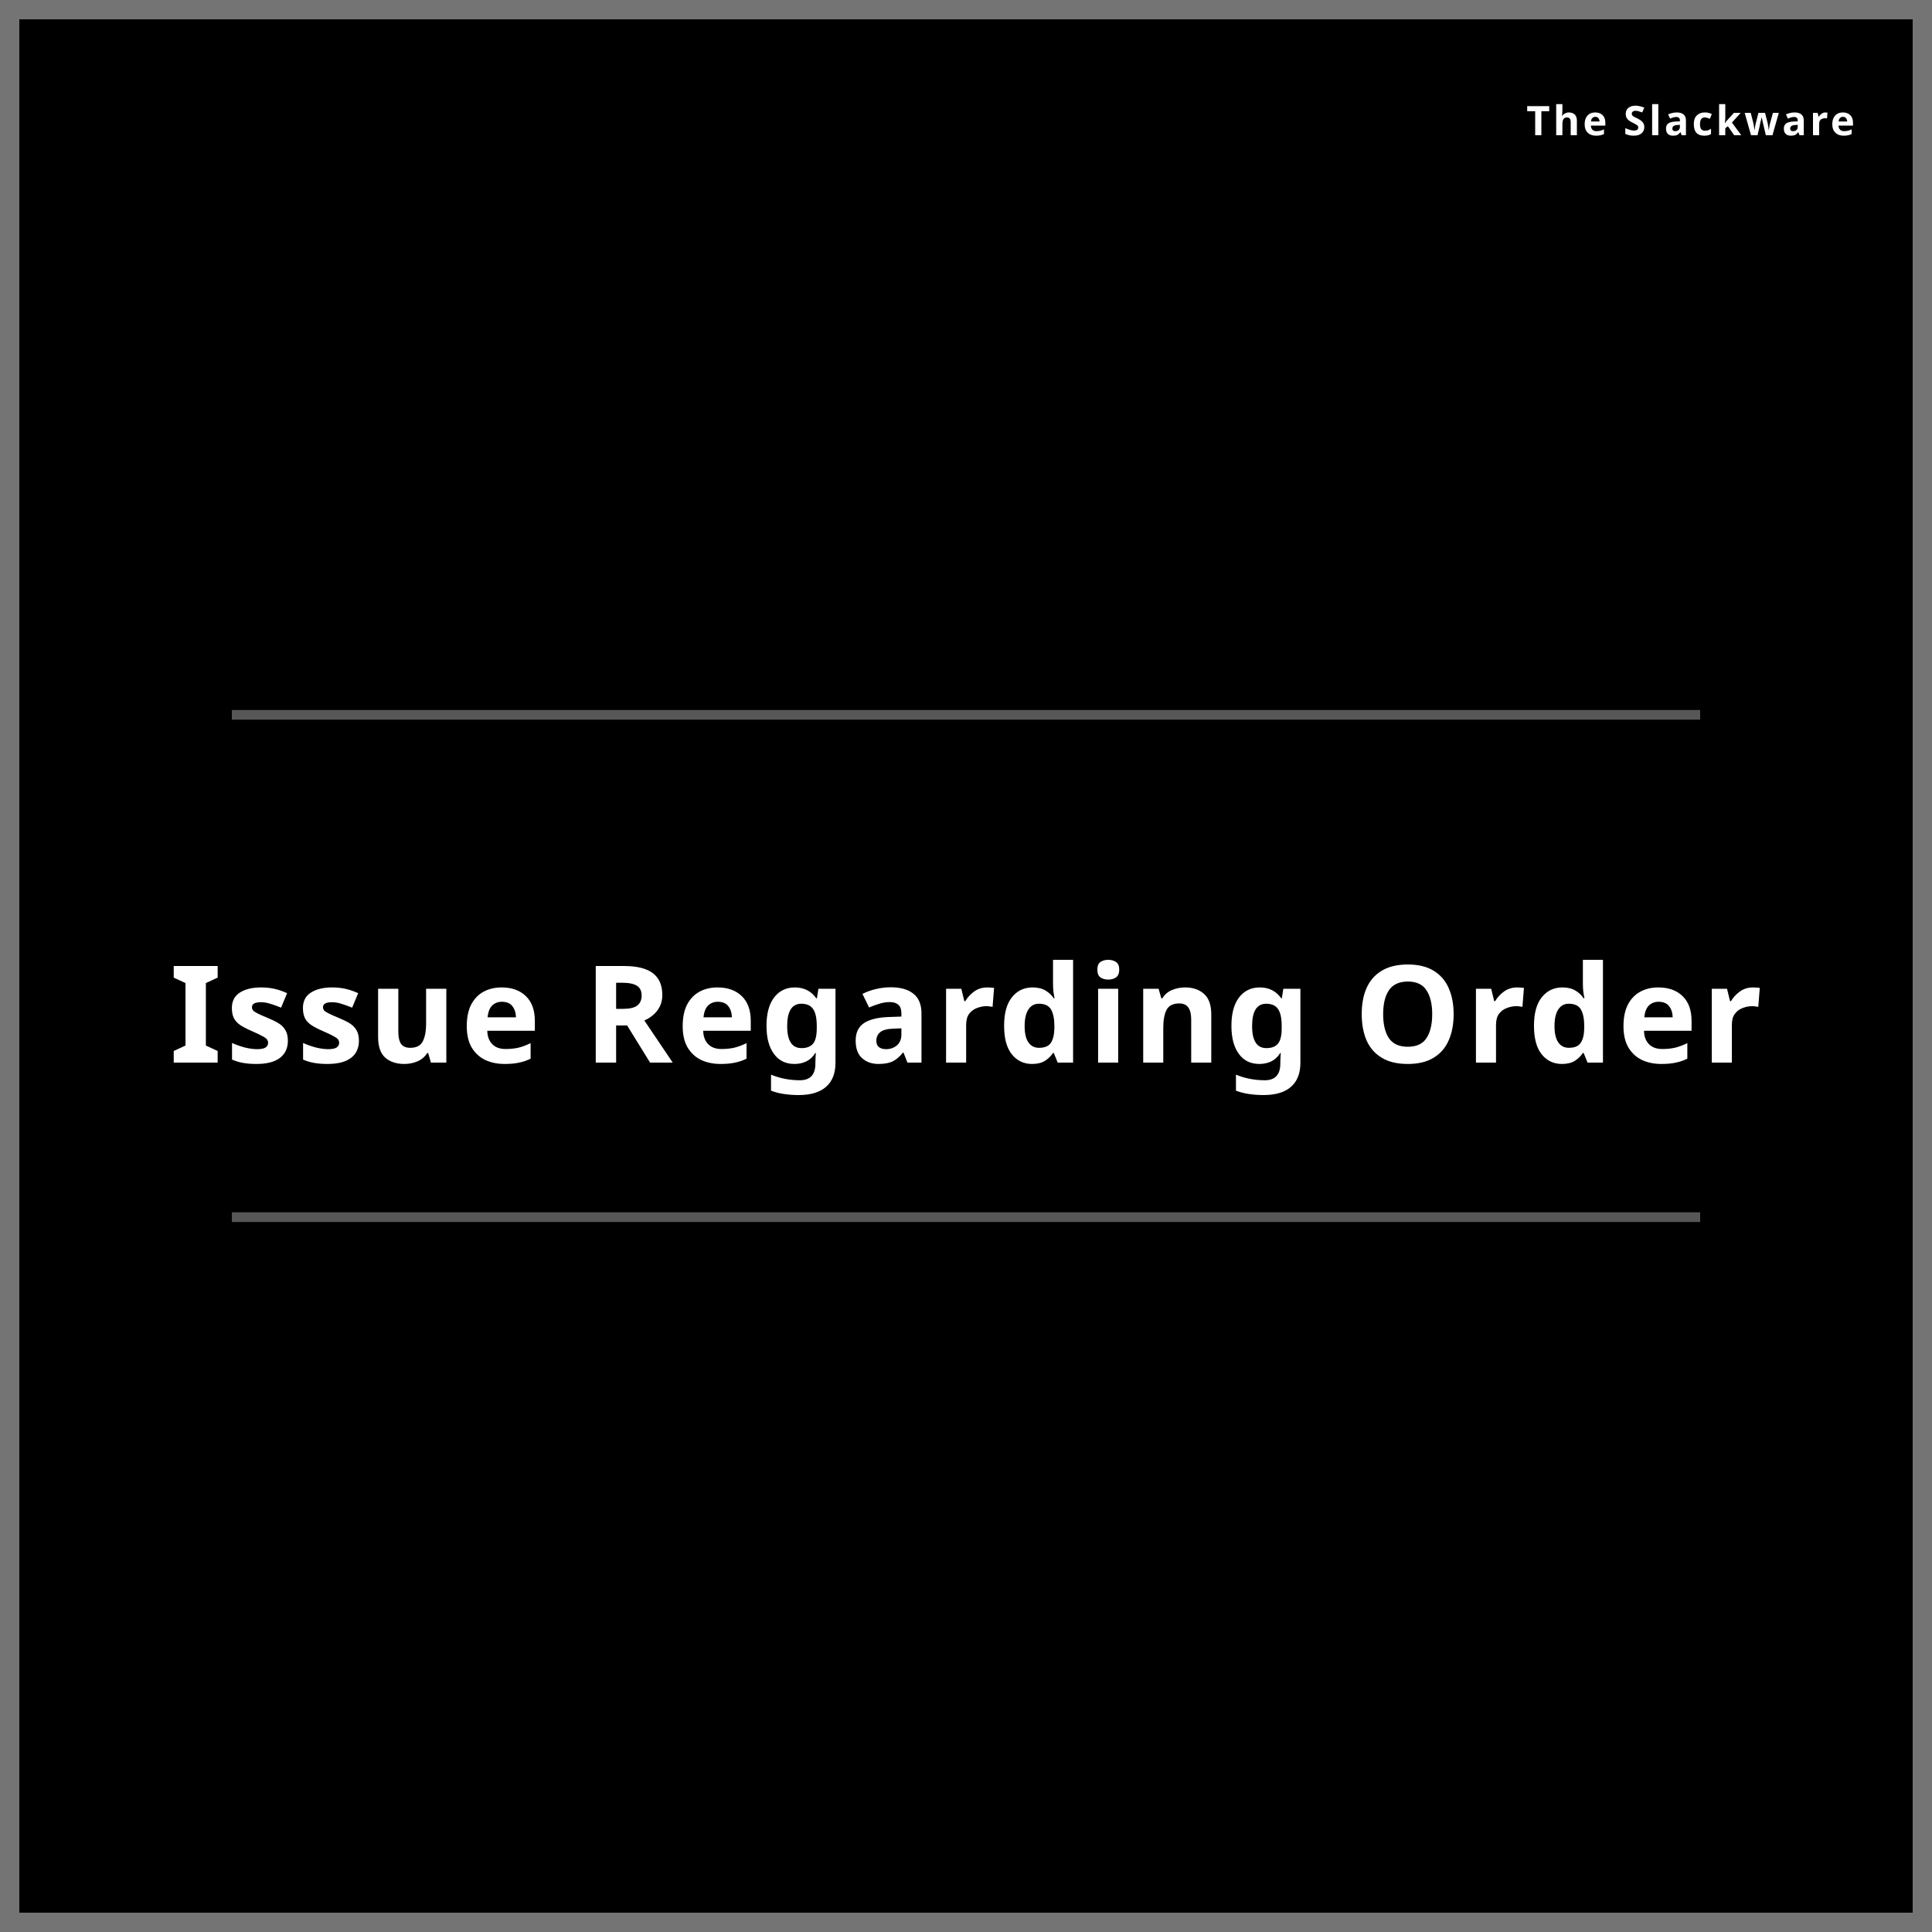
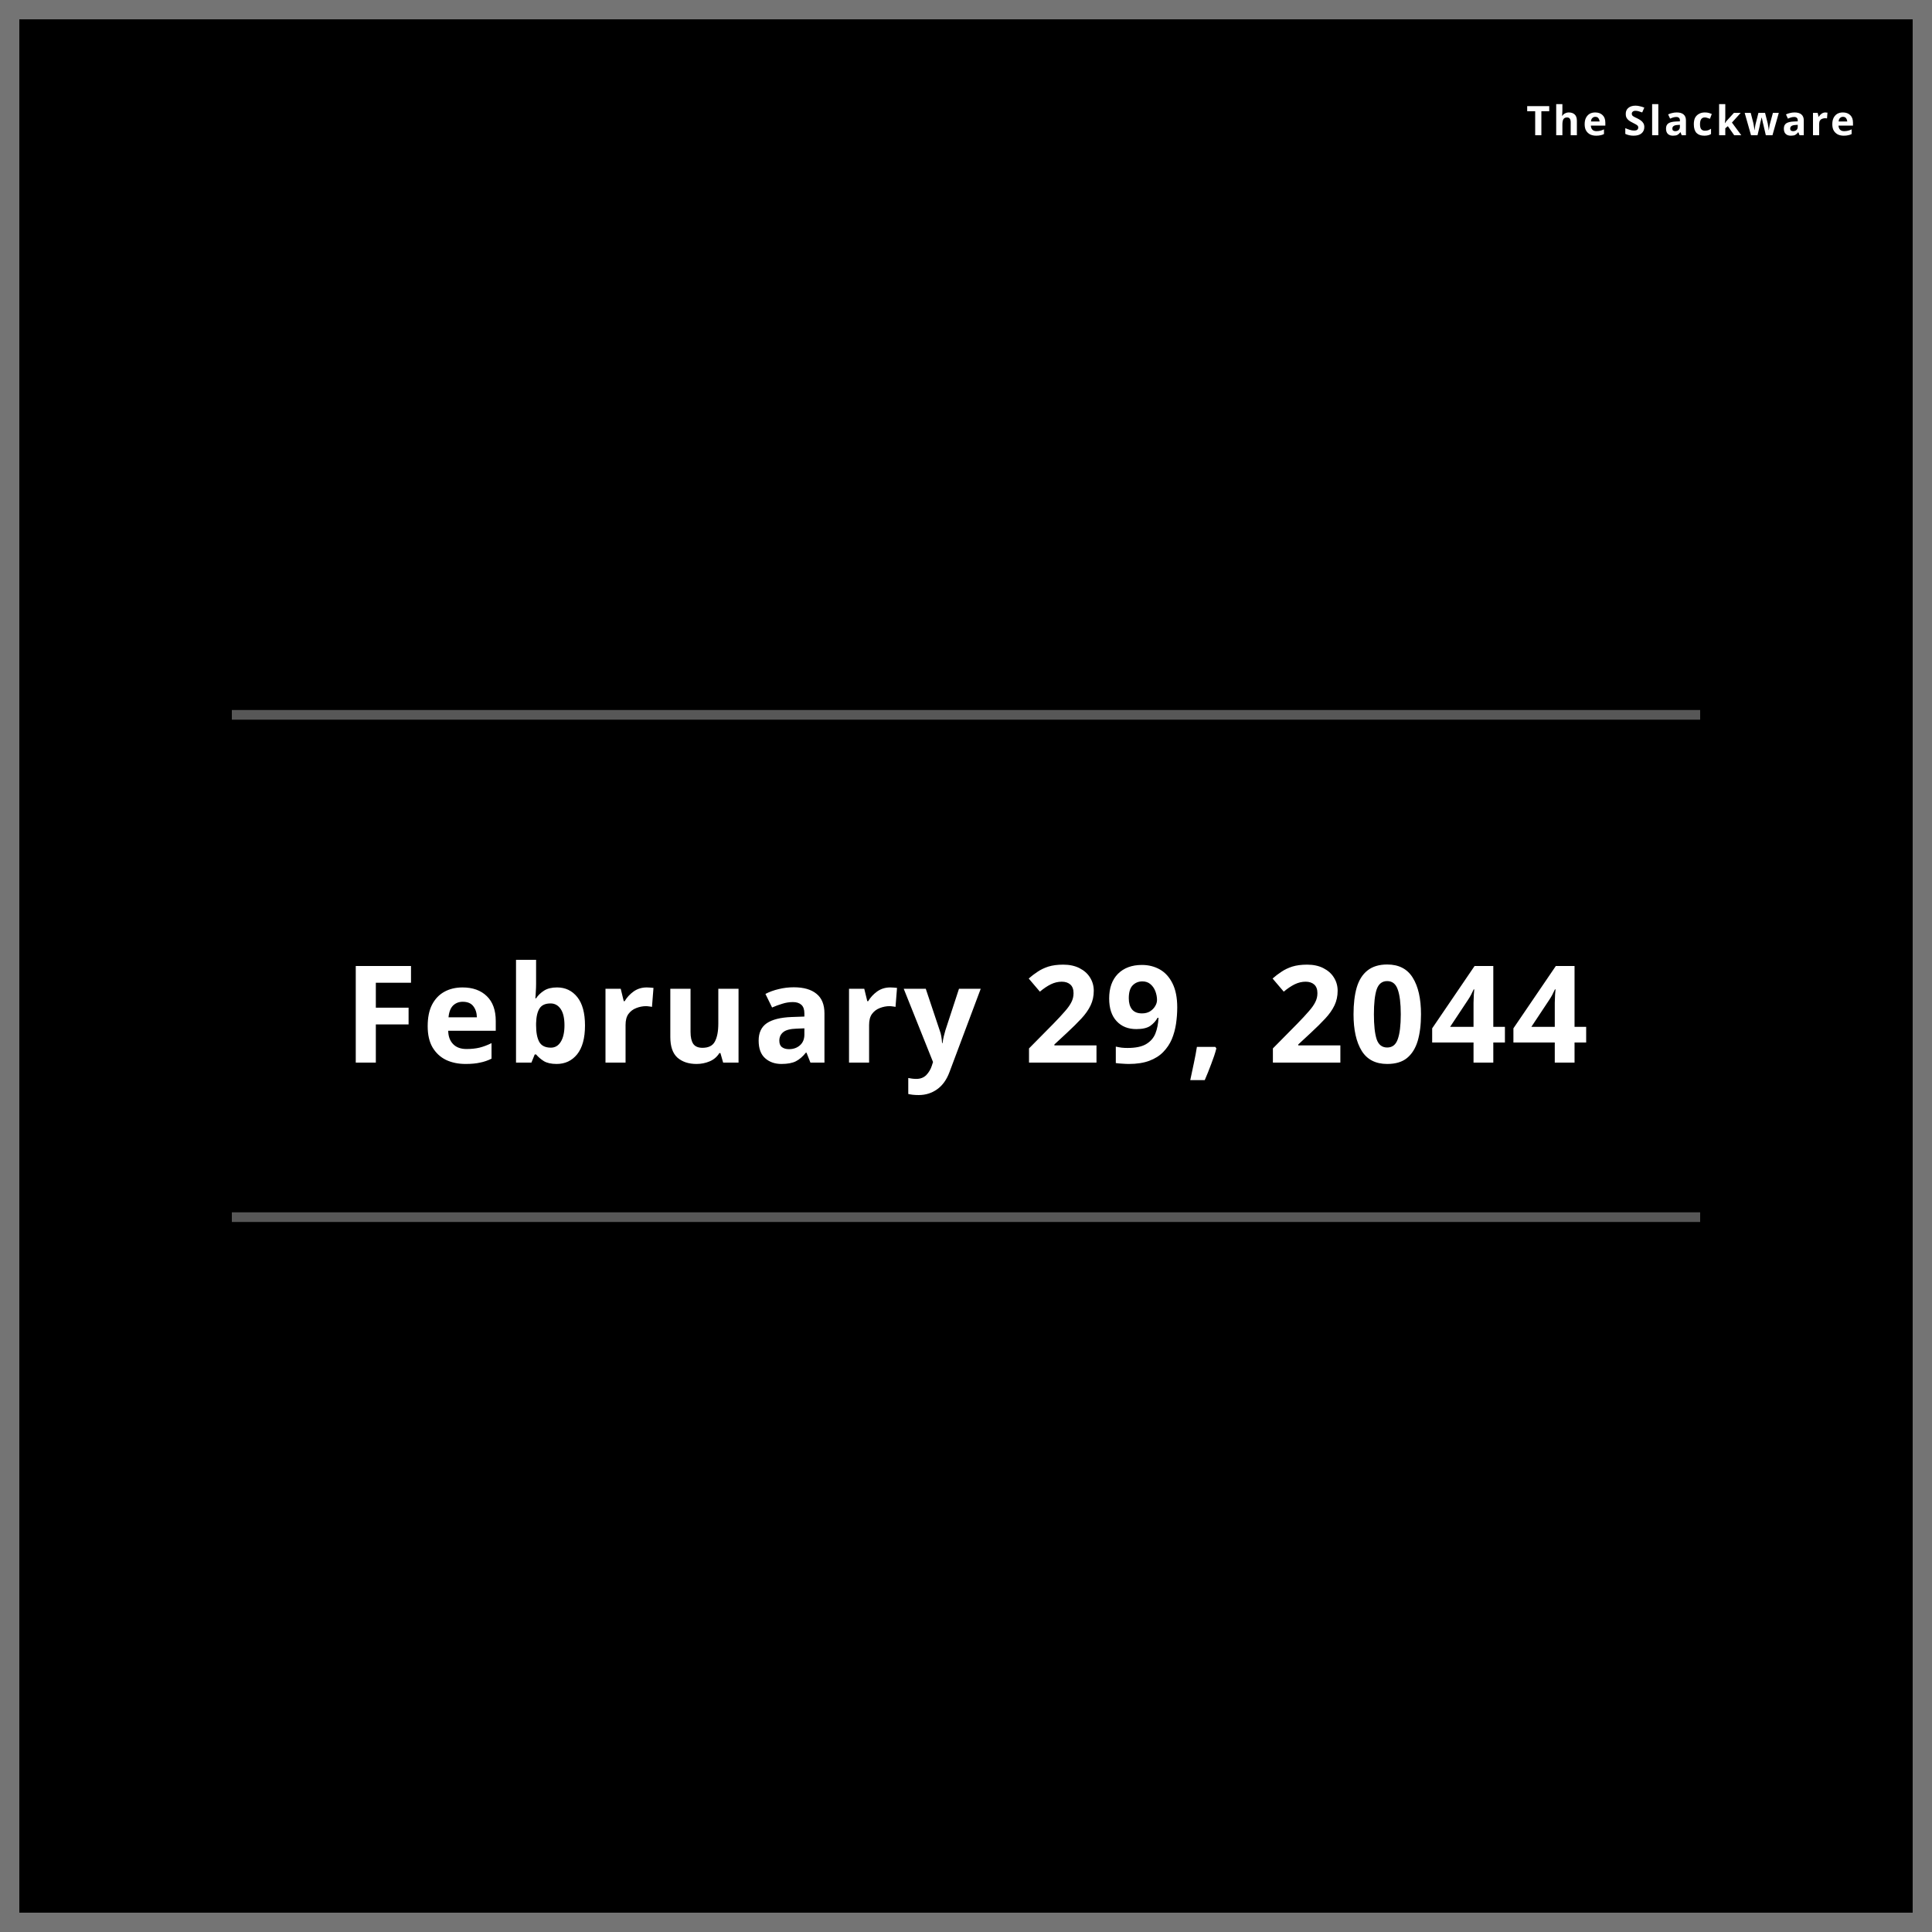
<svg xmlns="http://www.w3.org/2000/svg" viewBox="0 0 200 200" role="img" aria-label="Welcome, Prof. NOTA!">
  <rect width="200" height="200" fill="#000000" stroke="#747474" stroke-width="4">
    <animate attributeName="fill" values="#000000;#2c2c2c;#5a5a5a;#2c2c2c;#000000" dur="4s" repeatCount="indefinite" />
  </rect>
  <g>
    <circle cx="100" cy="100" r="0" fill="none" stroke="#111111" stroke-width="2">
      <animate attributeName="r" from="0" to="100" dur="5s" repeatCount="indefinite" />
      <animate attributeName="stroke-opacity" from="1" to="0" dur="5s" repeatCount="indefinite" />
    </circle>
    <circle cx="100" cy="100" r="0" fill="none" stroke="#222222" stroke-width="2">
      <animate attributeName="r" from="0" to="100" dur="6s" repeatCount="indefinite" />
      <animate attributeName="stroke-opacity" from="1" to="0" dur="6s" repeatCount="indefinite" />
    </circle>
    <circle cx="100" cy="100" r="0" fill="none" stroke="#333333" stroke-width="2">
      <animate attributeName="r" from="0" to="100" dur="4s" repeatCount="indefinite" />
      <animate attributeName="stroke-opacity" from="1" to="0" dur="4s" repeatCount="indefinite" />
    </circle>
    <circle cx="100" cy="100" r="0" fill="none" stroke="#444444" stroke-width="2">
      <animate attributeName="r" from="0" to="100" dur="1s" repeatCount="indefinite" />
      <animate attributeName="stroke-opacity" from="1" to="0" dur="1s" repeatCount="indefinite" />
    </circle>
    <circle cx="100" cy="100" r="0" fill="none" stroke="#555555" stroke-width="2">
      <animate attributeName="r" from="0" to="100" dur="8s" repeatCount="indefinite" />
      <animate attributeName="stroke-opacity" from="1" to="0" dur="8s" repeatCount="indefinite" />
    </circle>
    <circle cx="100" cy="100" r="0" fill="none" stroke="#666666" stroke-width="2">
      <animate attributeName="r" from="0" to="100" dur="9s" repeatCount="indefinite" />
      <animate attributeName="stroke-opacity" from="1" to="0" dur="9s" repeatCount="indefinite" />
    </circle>
    <circle cx="100" cy="100" r="0" fill="none" stroke="#777777" stroke-width="2">
      <animate attributeName="r" from="0" to="100" dur="10s" repeatCount="indefinite" />
      <animate attributeName="stroke-opacity" from="1" to="0" dur="10s" repeatCount="indefinite" />
    </circle>
    <circle cx="100" cy="100" r="0" fill="none" stroke="#888888" stroke-width="2">
      <animate attributeName="r" from="0" to="100" dur="7s" repeatCount="indefinite" />
      <animate attributeName="stroke-opacity" from="1" to="0" dur="7s" repeatCount="indefinite" />
    </circle>
    <circle cx="100" cy="100" r="0" fill="none" stroke="#999999" stroke-width="2">
      <animate attributeName="r" from="0" to="100" dur="3s" repeatCount="indefinite" />
      <animate attributeName="stroke-opacity" from="1" to="0" dur="3s" repeatCount="indefinite" />
    </circle>
    <circle cx="100" cy="100" r="0" fill="none" stroke="#d9d9d9" stroke-width="2">
      <animate attributeName="r" from="0" to="100" dur="2s" repeatCount="indefinite" />
      <animate attributeName="stroke-opacity" from="1" to="0" dur="2s" repeatCount="indefinite" />
    </circle>
    <circle cx="100" cy="100" r="0" fill="none" stroke="#2a2a2a" stroke-width="2">
      <animate attributeName="r" from="0" to="100" dur="11s" repeatCount="indefinite" />
      <animate attributeName="stroke-opacity" from="1" to="0" dur="11s" repeatCount="indefinite" />
    </circle>
  </g>
  <line x1="24" y1="74" x2="176" y2="74" stroke="#d9d9d9" stroke-width="1" stroke-opacity="0.4">
    <animate attributeName="stroke-opacity" values="0.1;0.8;0.1" dur="3s" repeatCount="indefinite" />
  </line>
  <line x1="24" y1="126" x2="176" y2="126" stroke="#d9d9d9" stroke-width="1" stroke-opacity="0.4">
    <animate attributeName="stroke-opacity" values="0.8;0.1;0.8" dur="3s" repeatCount="indefinite" />
  </line>
  <text x="100" y="110" text-anchor="middle" fill="#ffffff" font-family="ui-sans-serif, system-ui, sans-serif, 'Apple Color Emoji', 'Segoe UI Emoji', 'Segoe UI Symbol', 'Noto Color Emoji'" font-size="14" font-weight="600" letter-spacing="0.4">
-     Issue Regarding Order
+     February 29, 2044
  </text>
  <text x="192" y="14" text-anchor="end" fill="#ffffff" font-family="ui-sans-serif, system-ui, sans-serif, 'Apple Color Emoji', 'Segoe UI Emoji', 'Segoe UI Symbol', 'Noto Color Emoji'" font-size="4.24" font-weight="600" letter-spacing="0.3">
    The Slackware
  </text>
</svg>
